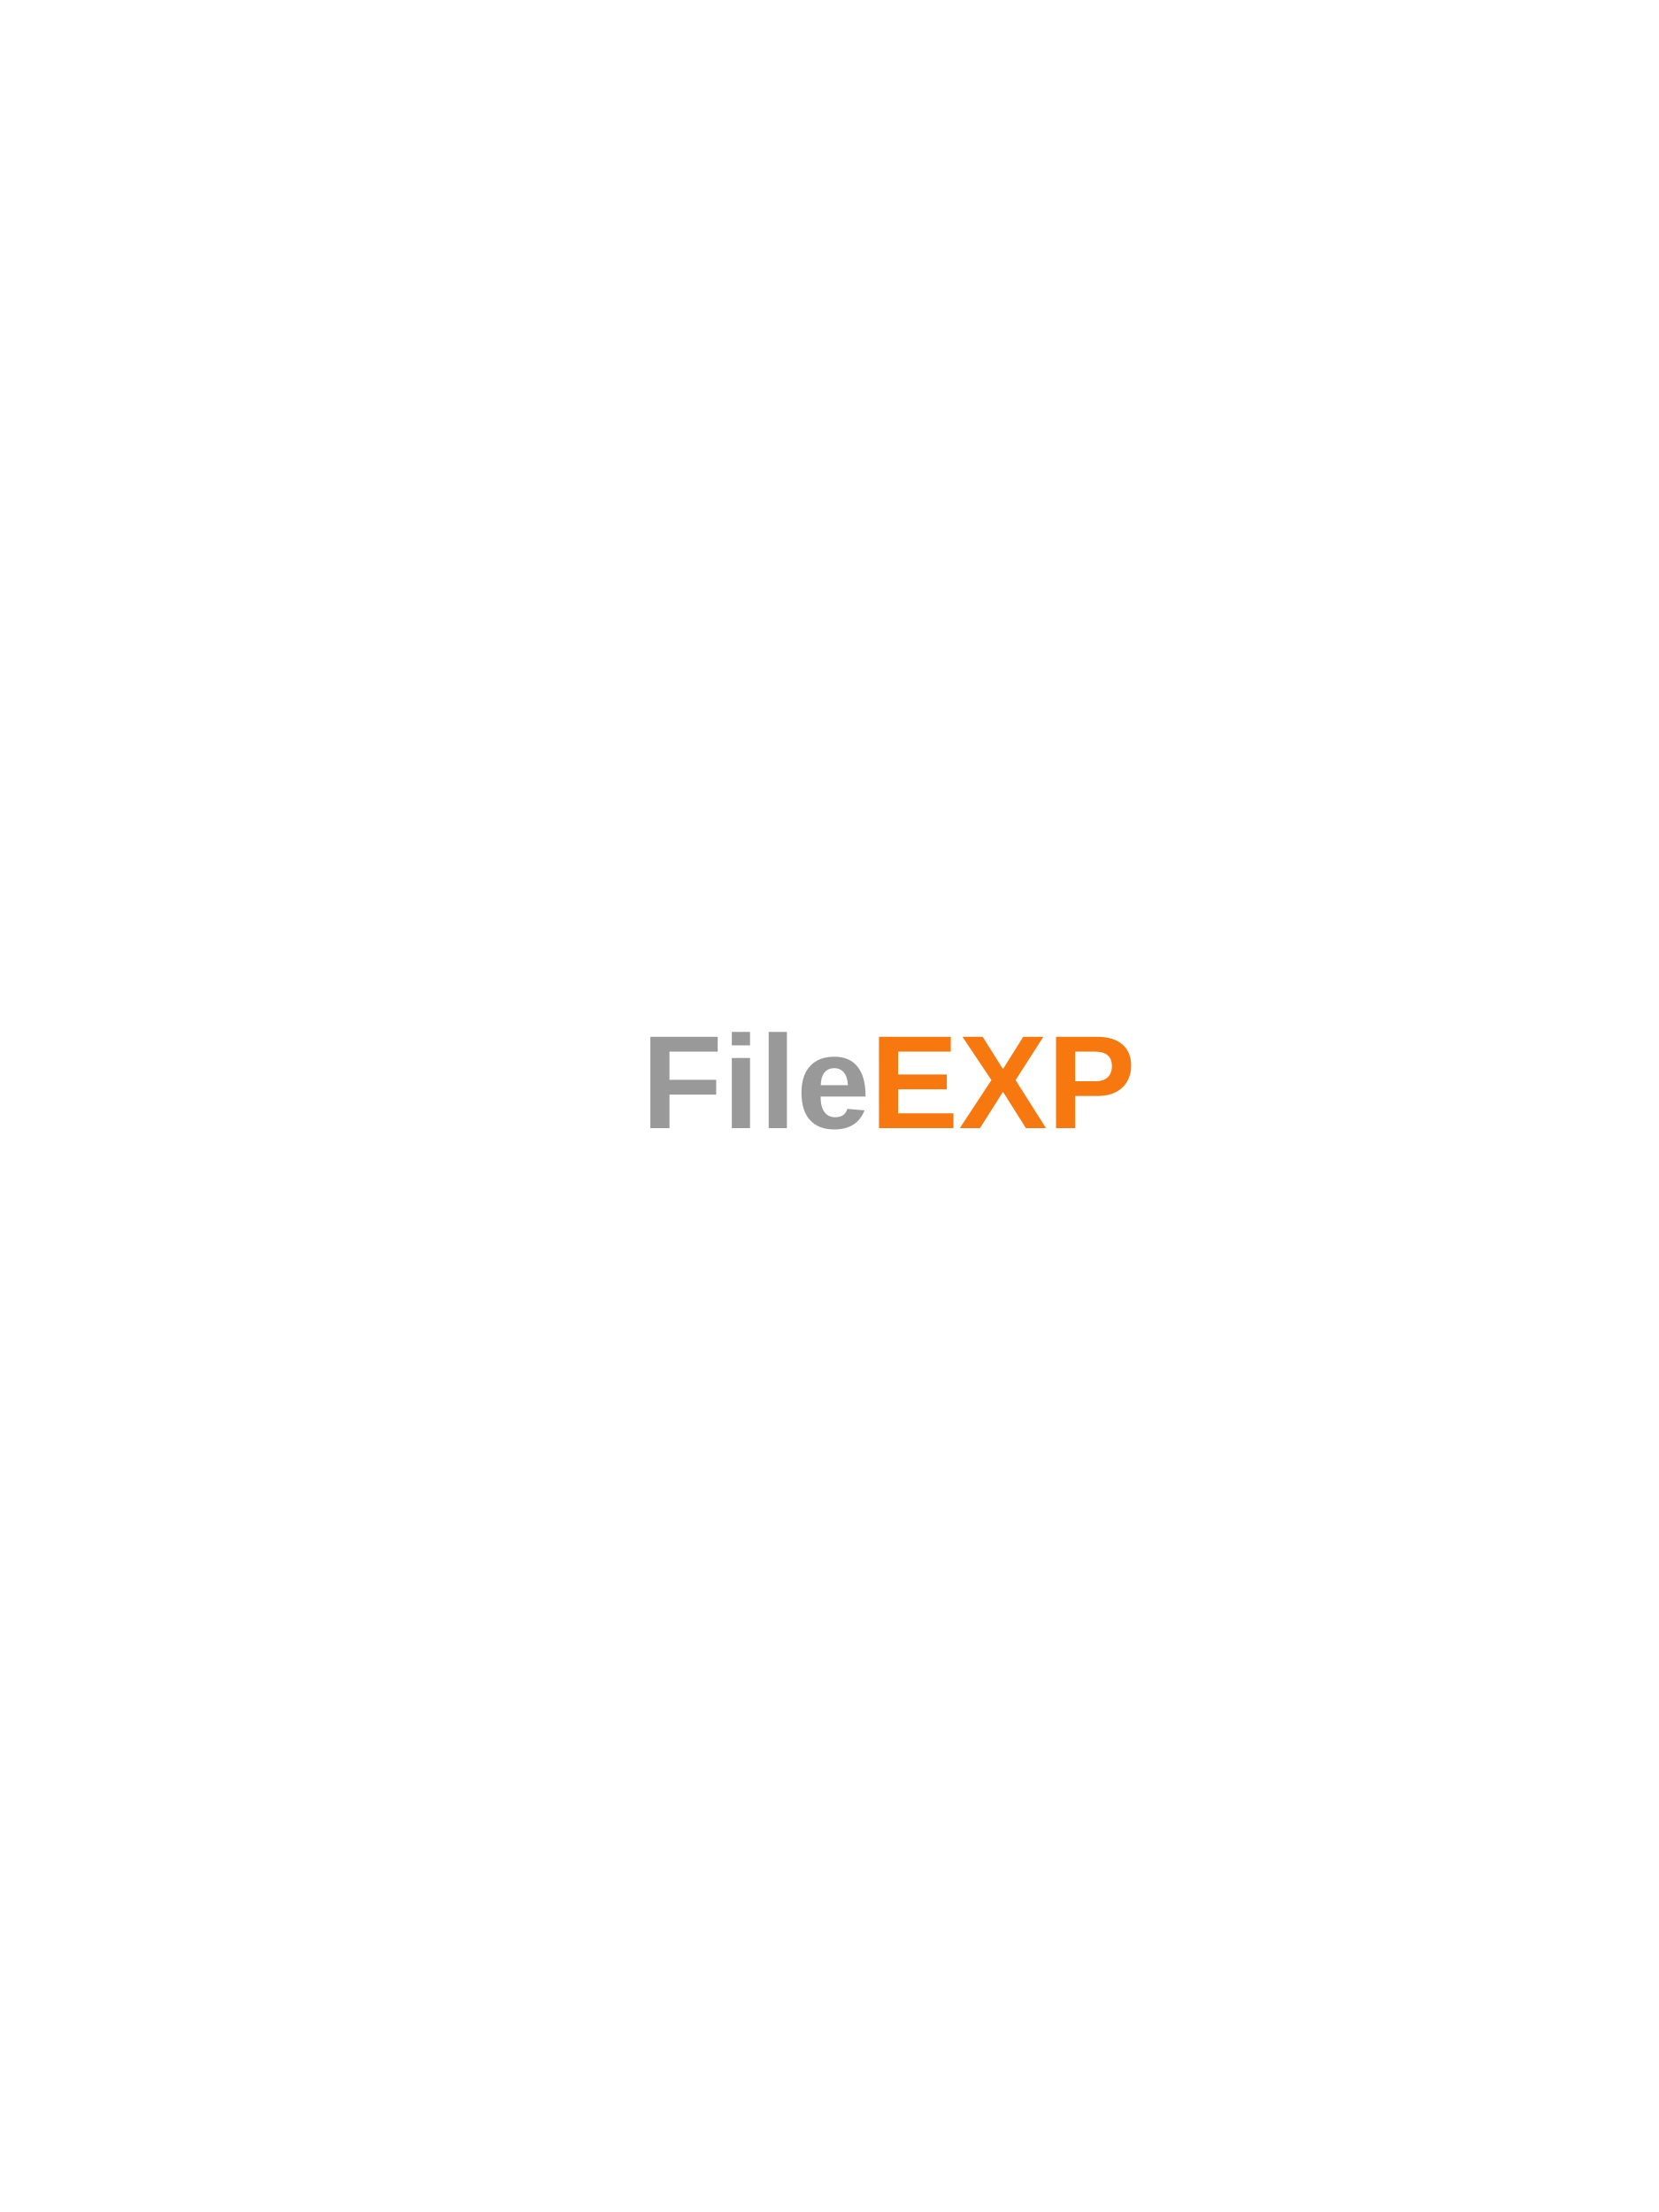
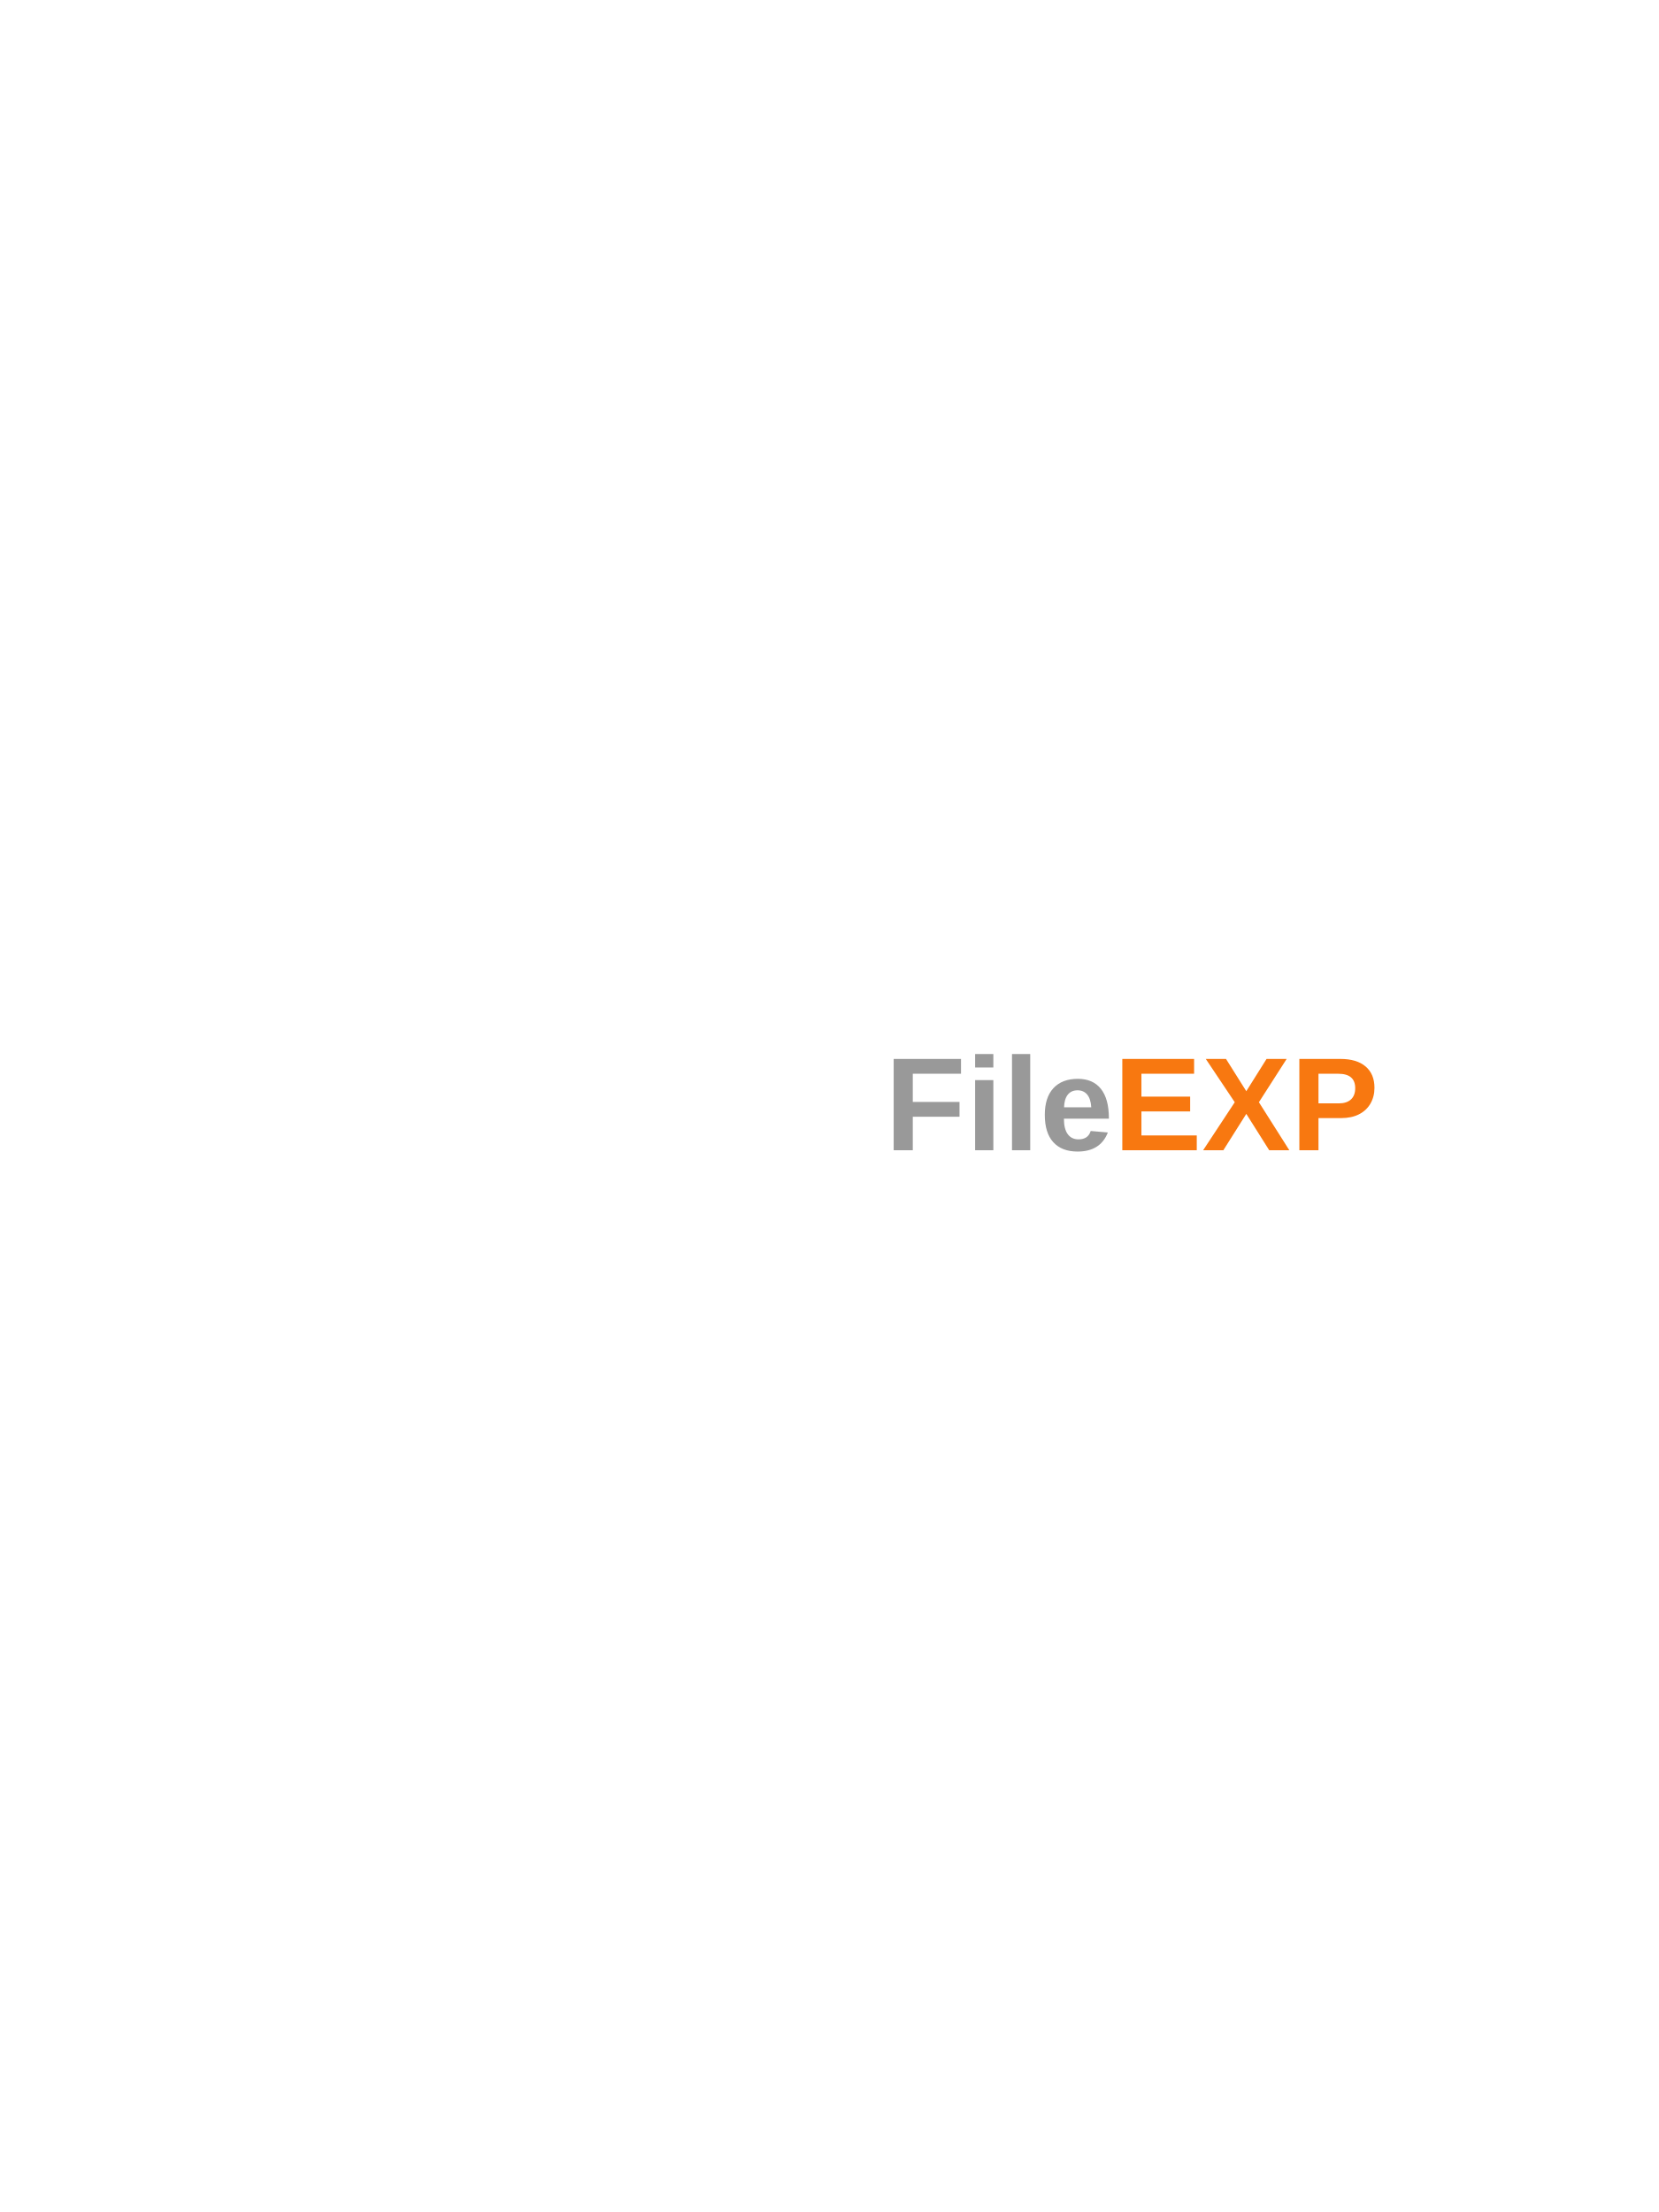
- <svg xmlns="http://www.w3.org/2000/svg" width="150" height="200" viewBox="110 10 750 60">
+ <svg xmlns="http://www.w3.org/2000/svg" width="150" height="200" viewBox="0 00 750 60">
  <text x="400" y="50" font-family="Arial" font-size="60" fill="#f87810" font-weight="bold">
    <tspan fill="#999999">File</tspan>EXP
  </text>
</svg>
